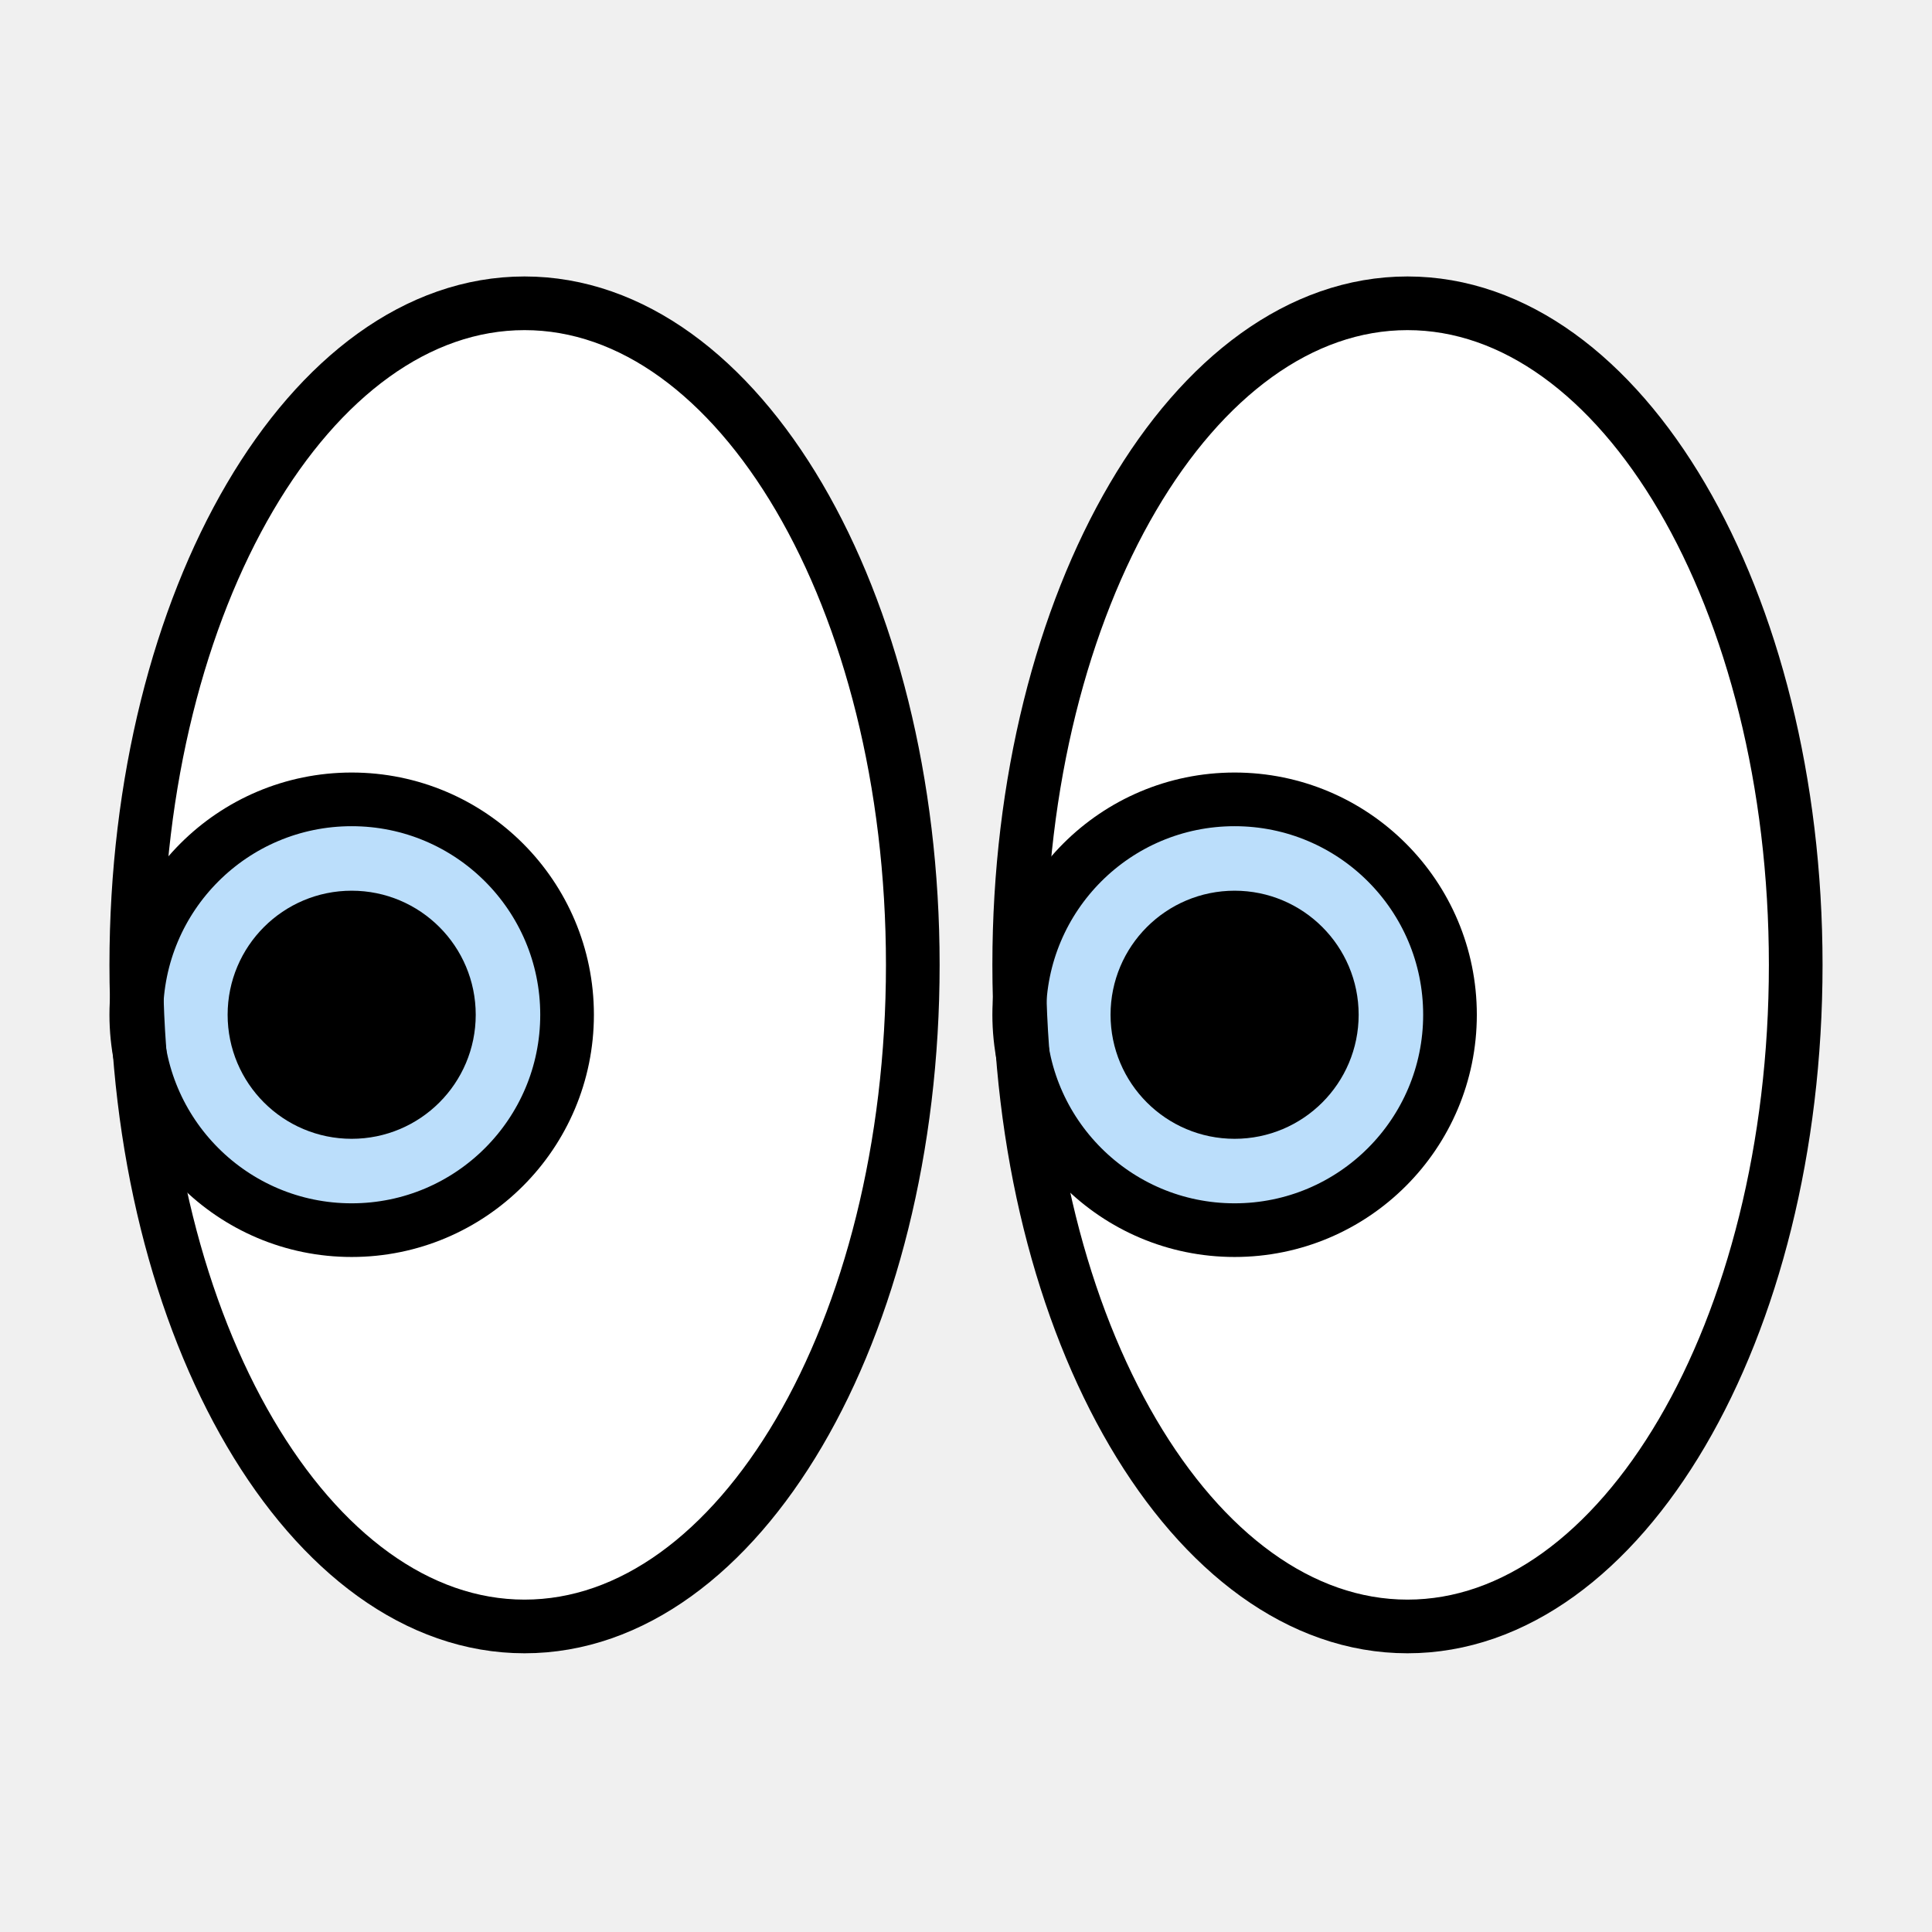
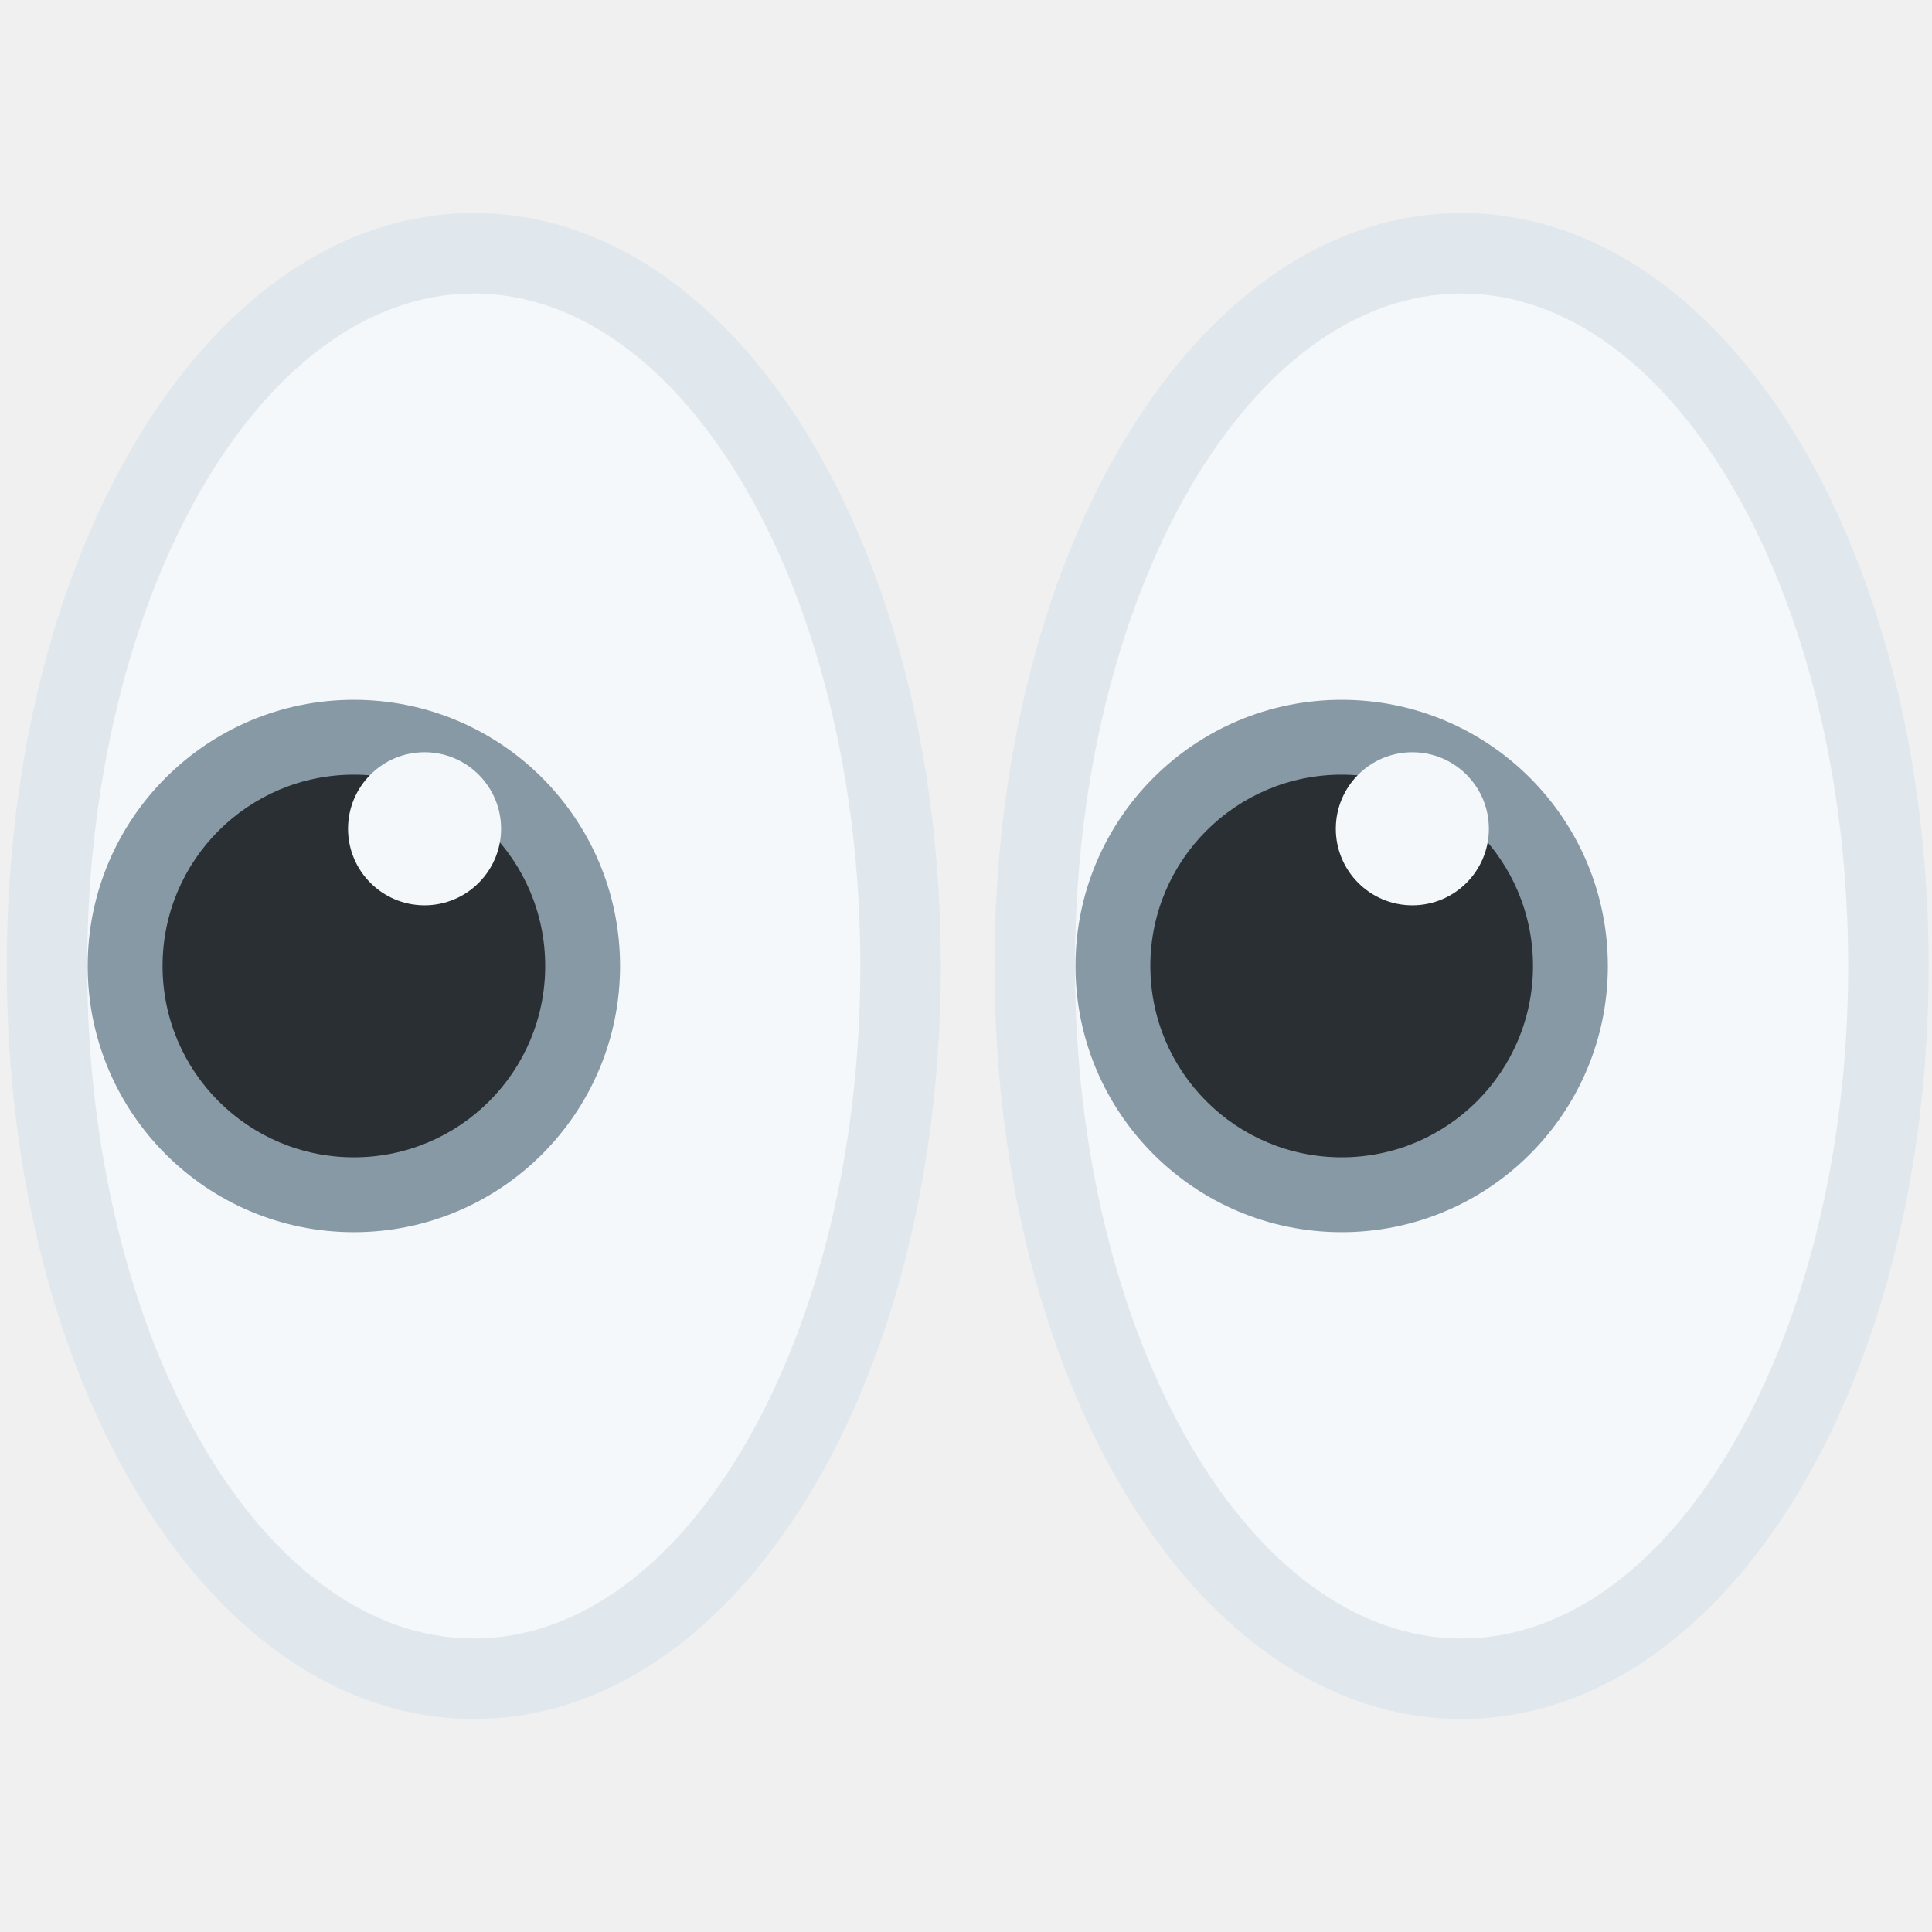
- <svg xmlns="http://www.w3.org/2000/svg" version="1.1" viewBox="0 0 72 72">
-   <g fill="#fff">
-     <ellipse cx="19.548" cy="35.958" rx="14.469" ry="24.655" />
-     <ellipse cx="52.452" cy="35.958" rx="14.469" ry="24.655" />
-     <ellipse cx="52.452" cy="35.958" rx="14.469" ry="24.655" />
-   </g>
-   <circle cx="46.01" cy="37.817" r="8.027" fill="#bbdefb" />
-   <ellipse cx="19.548" cy="35.958" rx="14.469" ry="24.655" fill="#fff" />
-   <circle cx="13.106" cy="37.817" r="8.027" fill="#bbdefb" />
-   <ellipse cx="19.548" cy="35.958" rx="14.469" ry="24.655" fill="none" stroke="#000" stroke-linecap="round" stroke-linejoin="round" stroke-miterlimit="10" stroke-width="2" />
-   <ellipse cx="52.452" cy="35.958" rx="14.469" ry="24.655" fill="none" stroke="#000" stroke-linecap="round" stroke-linejoin="round" stroke-miterlimit="10" stroke-width="2" />
-   <circle cx="13.106" cy="37.817" r="3.623" />
-   <circle cx="46.01" cy="37.817" r="3.623" />
-   <g fill="none" stroke="#000" stroke-linecap="round" stroke-linejoin="round" stroke-miterlimit="10" stroke-width="2">
-     <circle cx="13.106" cy="37.817" r="3.623" />
-     <circle cx="13.106" cy="37.817" r="8.027" />
-     <circle cx="46.01" cy="37.817" r="3.623" />
-     <circle cx="46.01" cy="37.817" r="8.027" />
-   </g>
+ <svg xmlns="http://www.w3.org/2000/svg" viewBox="0 0 36 36">
+   <ellipse fill="#F5F8FA" cx="8.828" cy="18" rx="7.953" ry="13.281" />
+   <path fill="#E1E8ED" d="M8.828 32.031C3.948 32.031.125 25.868.125 18S3.948 3.969 8.828 3.969 17.531 10.132 17.531 18s-3.823 14.031-8.703 14.031zm0-26.562C4.856 5.469 1.625 11.09 1.625 18s3.231 12.531 7.203 12.531S16.031 24.91 16.031 18 12.8 5.469 8.828 5.469z" />
+   <circle fill="#8899A6" cx="6.594" cy="18" r="4.96" />
+   <circle fill="#292F33" cx="6.594" cy="18" r="3.565" />
+   <circle fill="#F5F8FA" cx="7.911" cy="15.443" r="1.426" />
+   <ellipse fill="#F5F8FA" cx="27.234" cy="18" rx="7.953" ry="13.281" />
+   <path fill="#E1E8ED" d="M27.234 32.031c-4.88 0-8.703-6.163-8.703-14.031s3.823-14.031 8.703-14.031S35.938 10.132 35.938 18s-3.824 14.031-8.704 14.031zm0-26.562c-3.972 0-7.203 5.622-7.203 12.531 0 6.91 3.231 12.531 7.203 12.531S34.438 24.91 34.438 18 31.206 5.469 27.234 5.469z" />
+   <circle fill="#8899A6" cx="25" cy="18" r="4.96" />
+   <circle fill="#292F33" cx="25" cy="18" r="3.565" />
+   <circle fill="#F5F8FA" cx="26.317" cy="15.443" r="1.426" />
</svg>
